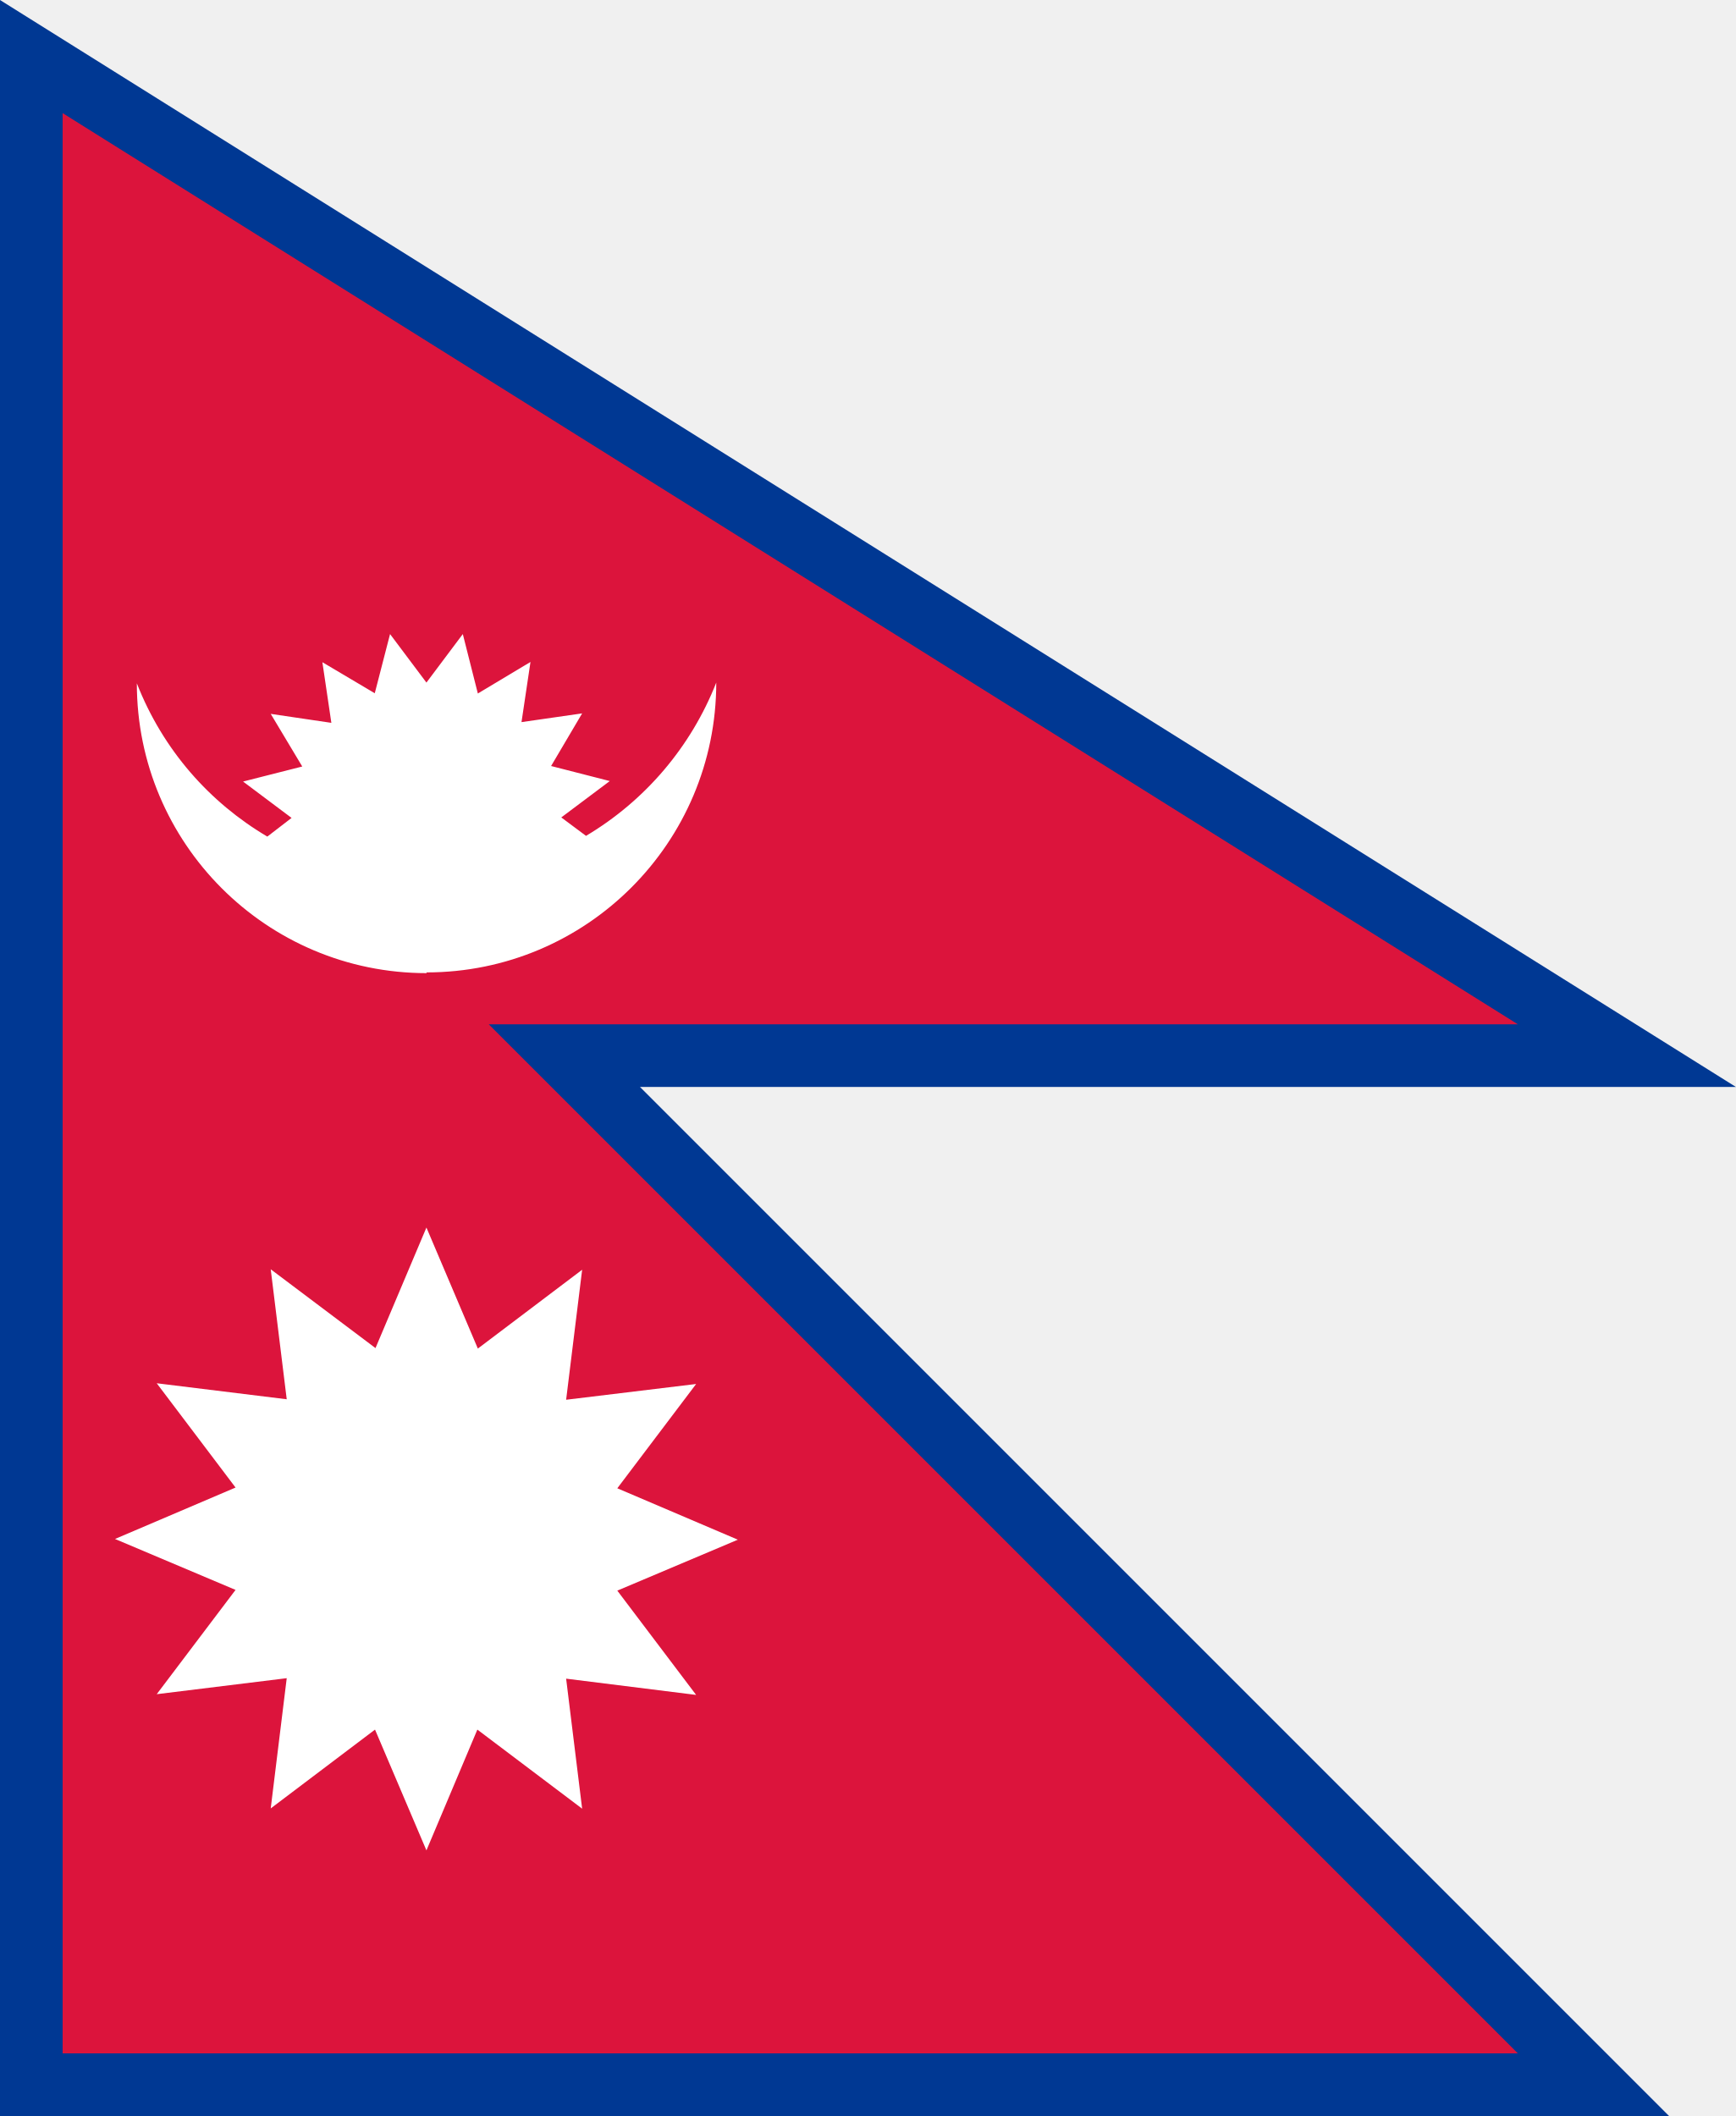
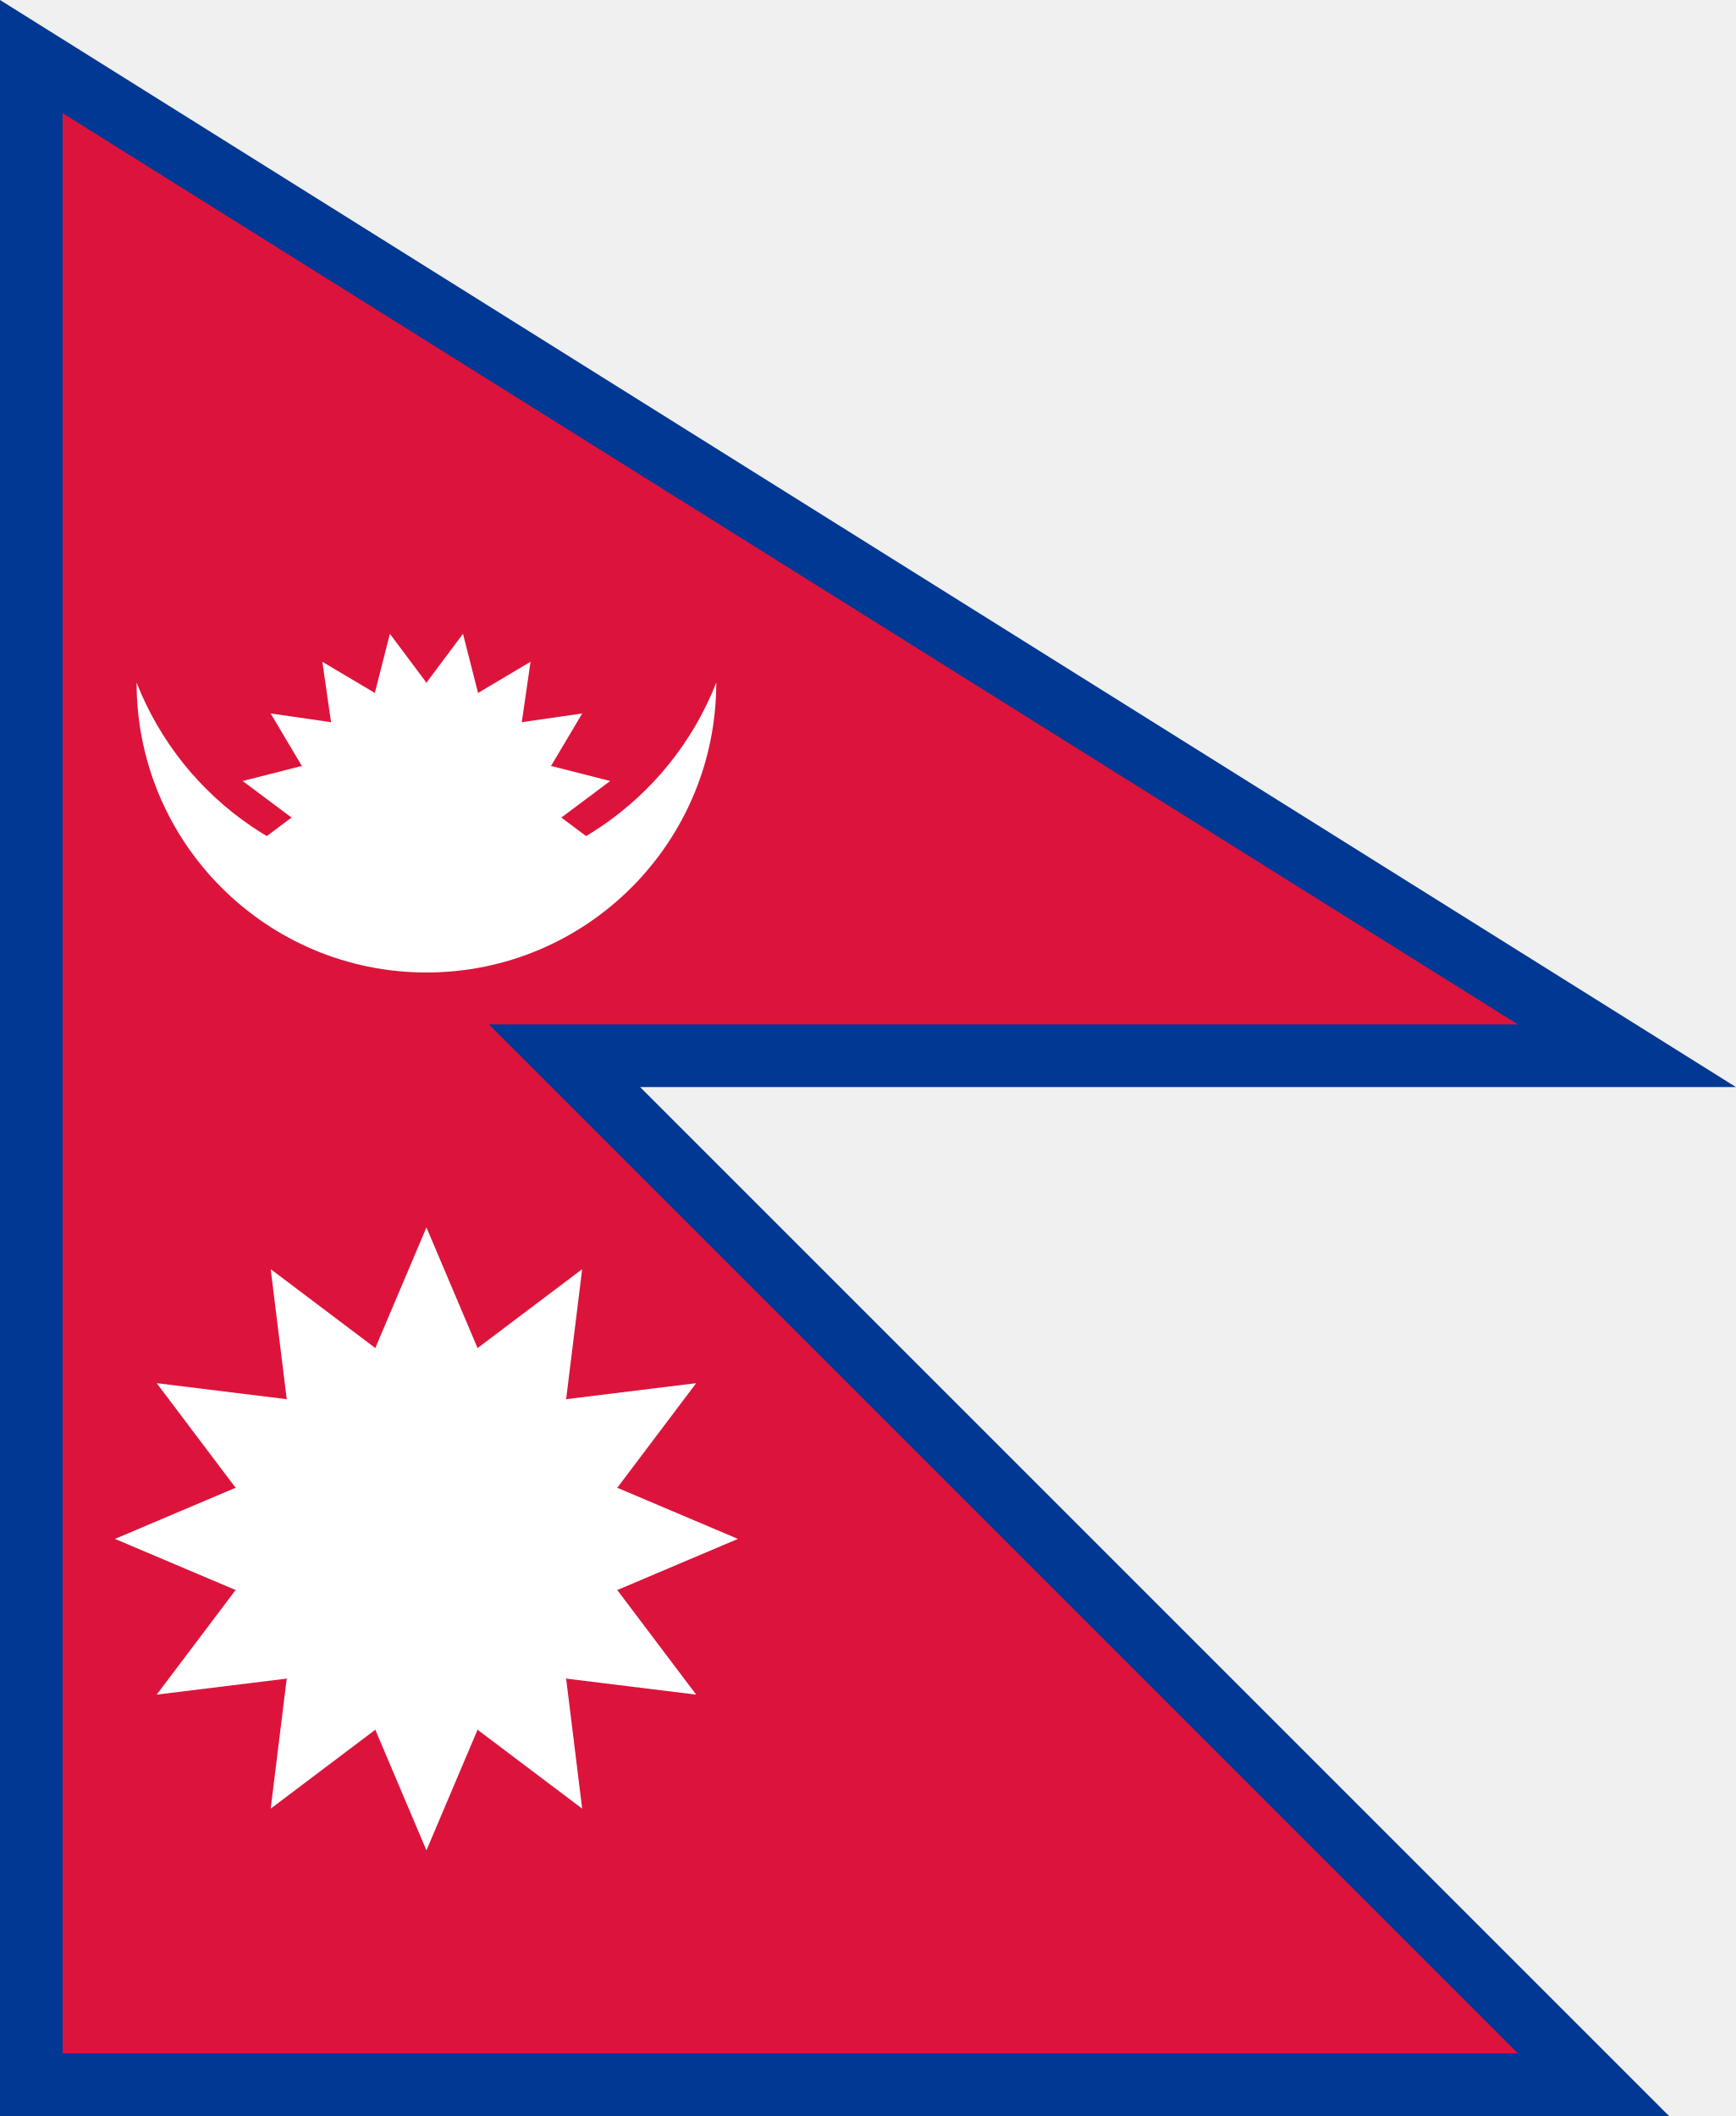
- <svg xmlns="http://www.w3.org/2000/svg" xmlns:xlink="http://www.w3.org/1999/xlink" viewBox="-17.582 -4.664 71.571 87.246">
+ <svg xmlns="http://www.w3.org/2000/svg" xmlns:xlink="http://www.w3.org/1999/xlink" version="1.1" width="726" height="885" viewBox="-17.582 -4.664 71.571 87.246">
  <use xlink:href="#a" stroke="#003893" stroke-width="5.165" />
-   <path id="a" fill="#dc143c" d="M-15 37.57h60L-15 0v80h60l-60-60z" />
-   <path fill="#fff" d="M0 35.43c6.6 0 11.95-5.35 11.95-11.95a12.8 12.8 0 0 1-5.37 6.32l-1.02-.76 2-1.5-2.42-.62 1.28-2.17-2.5.36.37-2.48-2.17 1.3-.62-2.45-1.5 2-1.5-2-.63 2.44-2.16-1.28.37 2.5-2.5-.37 1.3 2.17-2.44.62 2 1.5-1 .77c-2.37-1.4-4.3-3.56-5.38-6.32 0 6.6 5.35 11.95 11.95 11.95zm-5.76 17.6-5.36-.66 3.25 4.3-4.97 2.12 4.97 2.1-3.25 4.3 5.36-.66-.66 5.37 4.3-3.25L0 71.63l2.1-4.98 4.32 3.26-.66-5.36 5.36.67-3.25-4.3 4.97-2.1-4.97-2.12 3.25-4.3-5.36.65.66-5.36-4.3 3.25L0 45.95l-2.1 4.97-4.32-3.25.66 5.36z" />
+   <path id="a" d="M -15,37.574 h 60 L -15,0 v 80 h 60 L -15,20 z" fill="#DC143C" />
+   <g fill="#fff">
+     <path d="M -11.95,23.483 A 12.84,12.84 0 0,0 11.95,23.483 A 11.95 11.95 0 0,1 -11.95,23.483" />
+     <g transform="translate(0 29.045) scale(5.56106)">
+       <circle r="1" />
+       <g id="d">
+         <g id="c">
+           <path id="b" d="M 0.195,-0.981 L 0,-1.389 L -0.195,-0.981" transform="rotate(11.25)" />
+           <use xlink:href="#b" transform="rotate(22.5)" />
+           <use xlink:href="#b" transform="rotate(45)" />
+         </g>
+         <use xlink:href="#c" transform="rotate(67.5)" />
+       </g>
+       <use xlink:href="#d" transform="scale(-1 1)" />
+     </g>
+     <g transform="matrix(8.1434 0 0 8.1434 0 58.787)">
+       <circle r="1" />
+       <g id="g">
+         <g id="f">
+           <path id="e" d="M 0.259,0.966 L 0,1.577 L -0.259,0.966" />
+           <use xlink:href="#e" transform="rotate(180)" />
+         </g>
+         <use xlink:href="#f" transform="rotate(90)" />
+       </g>
+       <use xlink:href="#g" transform="rotate(30)" />
+       <use xlink:href="#g" transform="rotate(60)" />
+     </g>
+   </g>
</svg>
